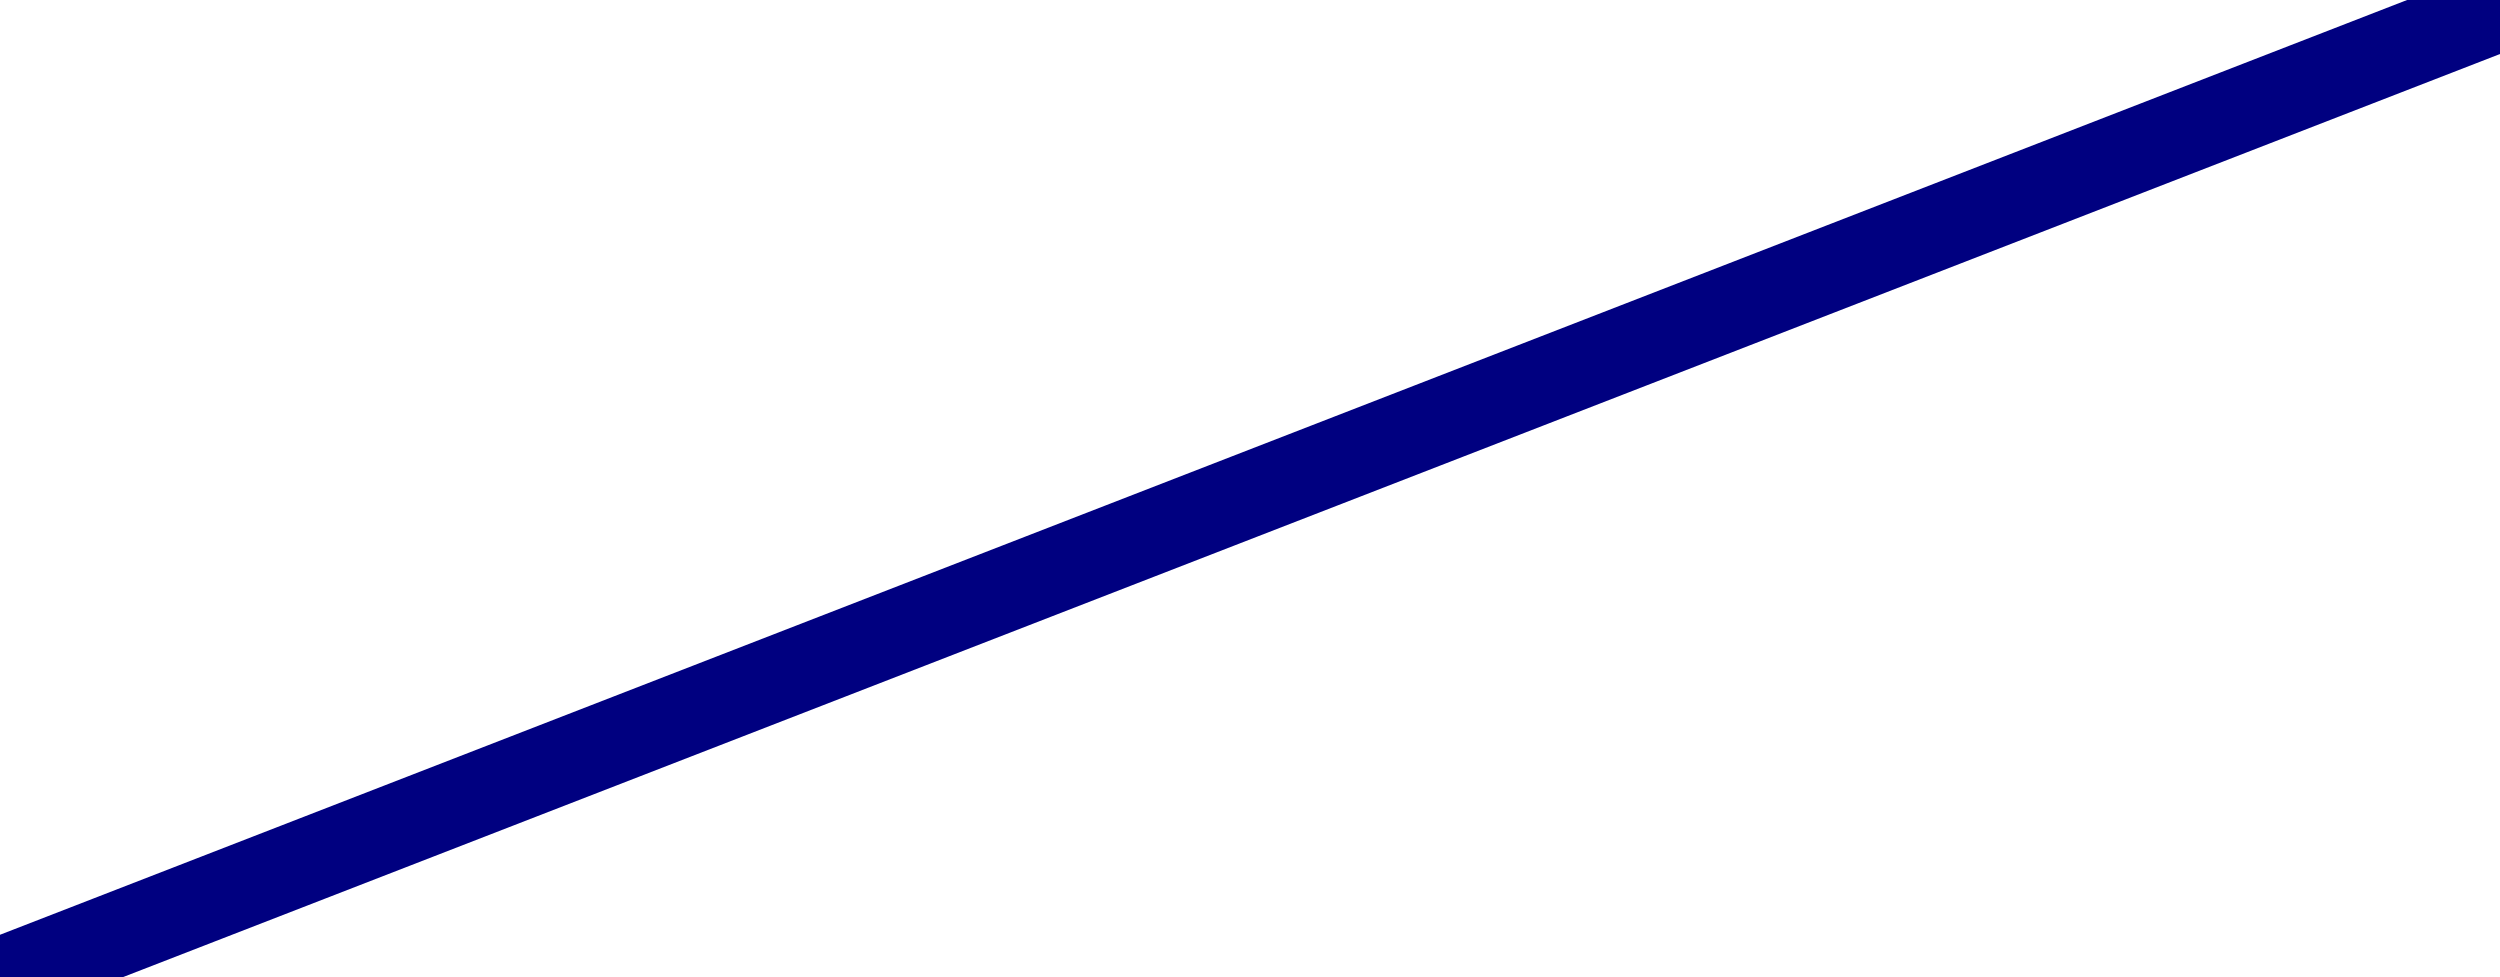
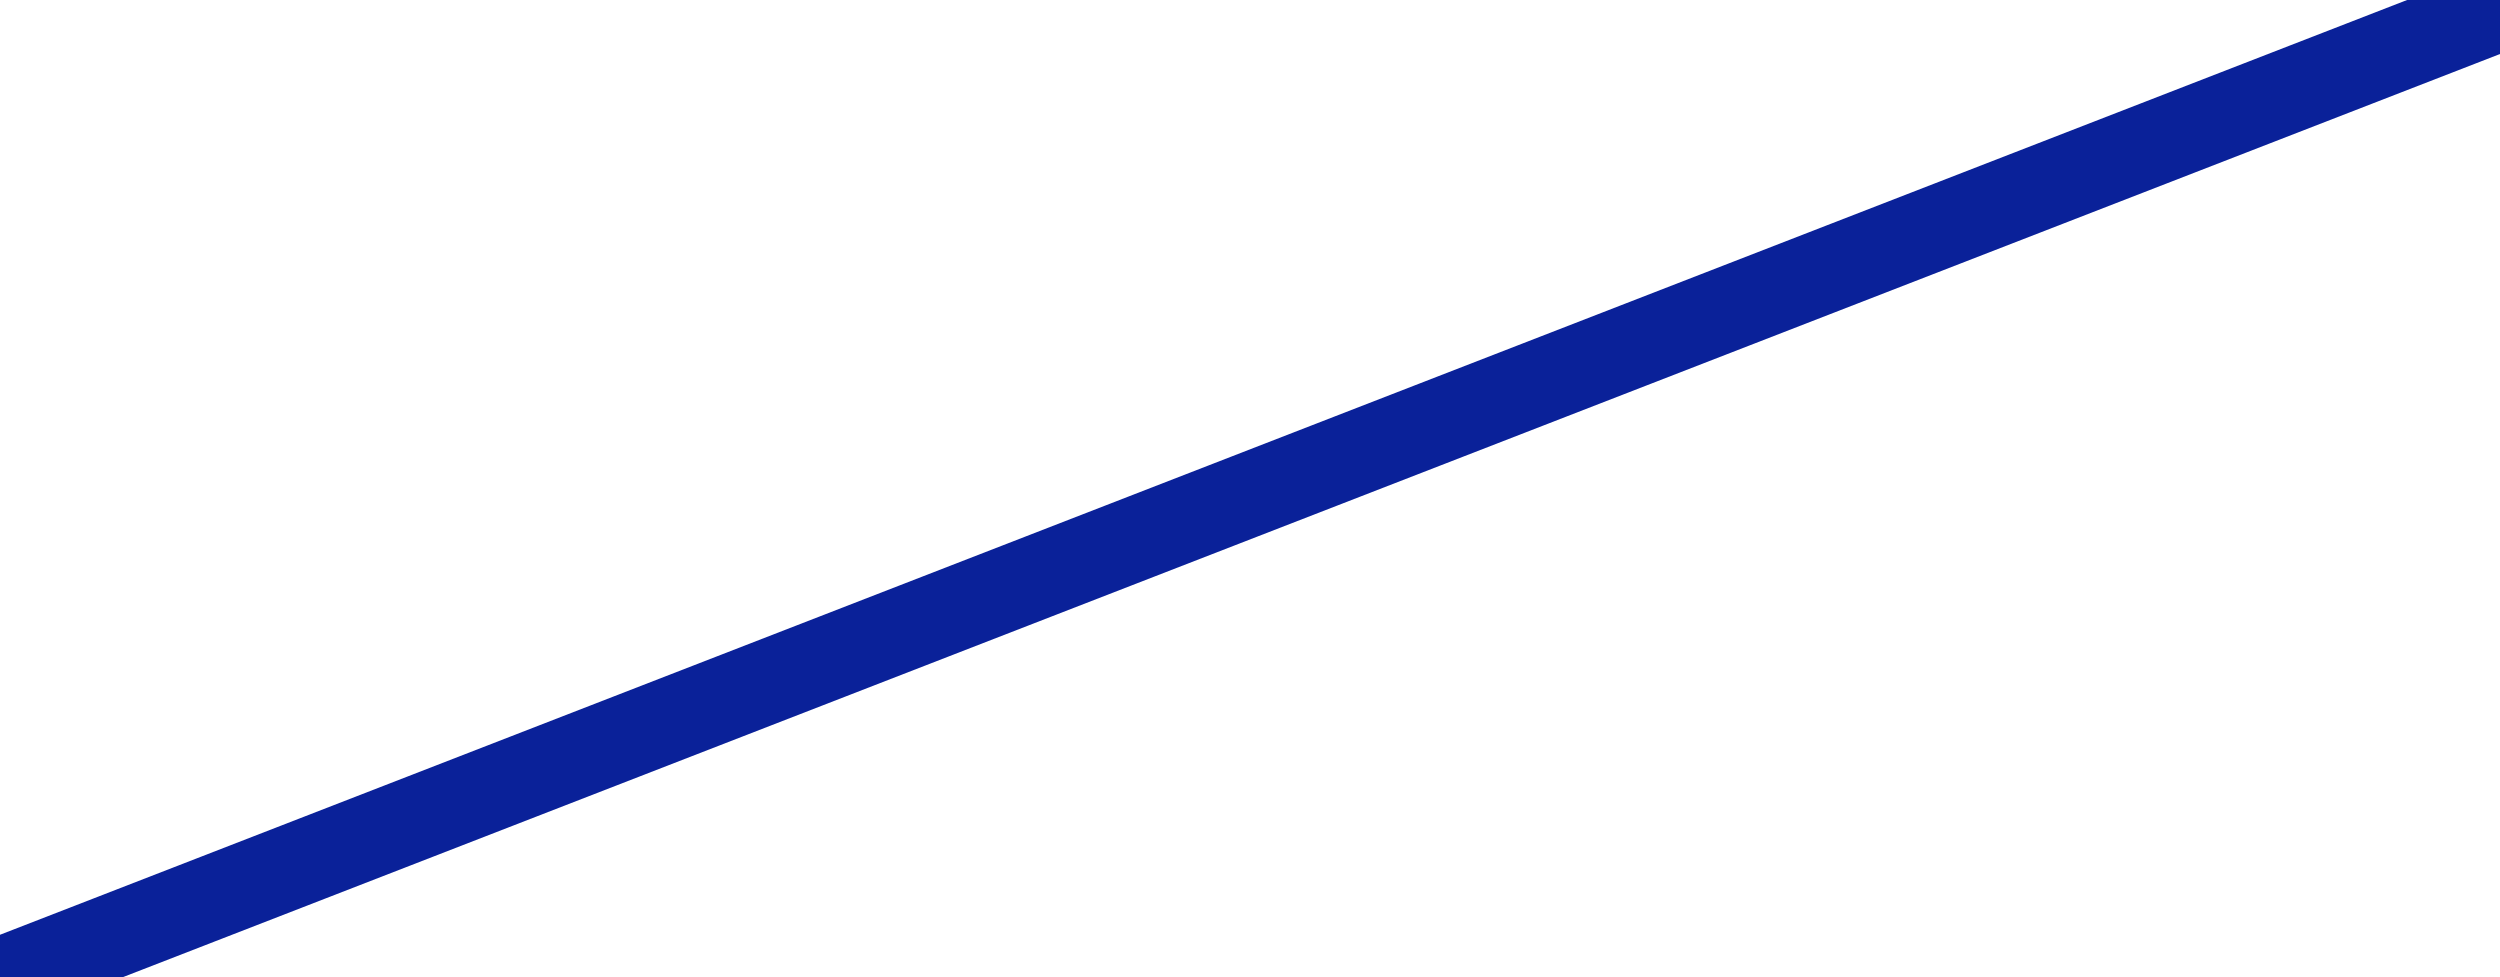
<svg xmlns="http://www.w3.org/2000/svg" width="128" height="50" id="svg2" version="1.1">
  <defs id="defs4" />
  <g id="layer1" transform="translate(0,-1002.362)">
-     <path style="fill:#000080;stroke:#000080;stroke-width:4.3;stroke-linecap:butt;stroke-linejoin:miter;stroke-miterlimit:4;stroke-opacity:1;stroke-dasharray:none" d="M 128.342,1002.688 -0.163,1052.592" id="path4054-3" />
+     <path style="fill:#0A2199;stroke:#0A2199;stroke-width:4.3;stroke-linecap:butt;stroke-linejoin:miter;stroke-miterlimit:4;stroke-opacity:1;stroke-dasharray:none" d="M 128.342,1002.688 -0.163,1052.592" id="path4054-3" />
  </g>
</svg>
